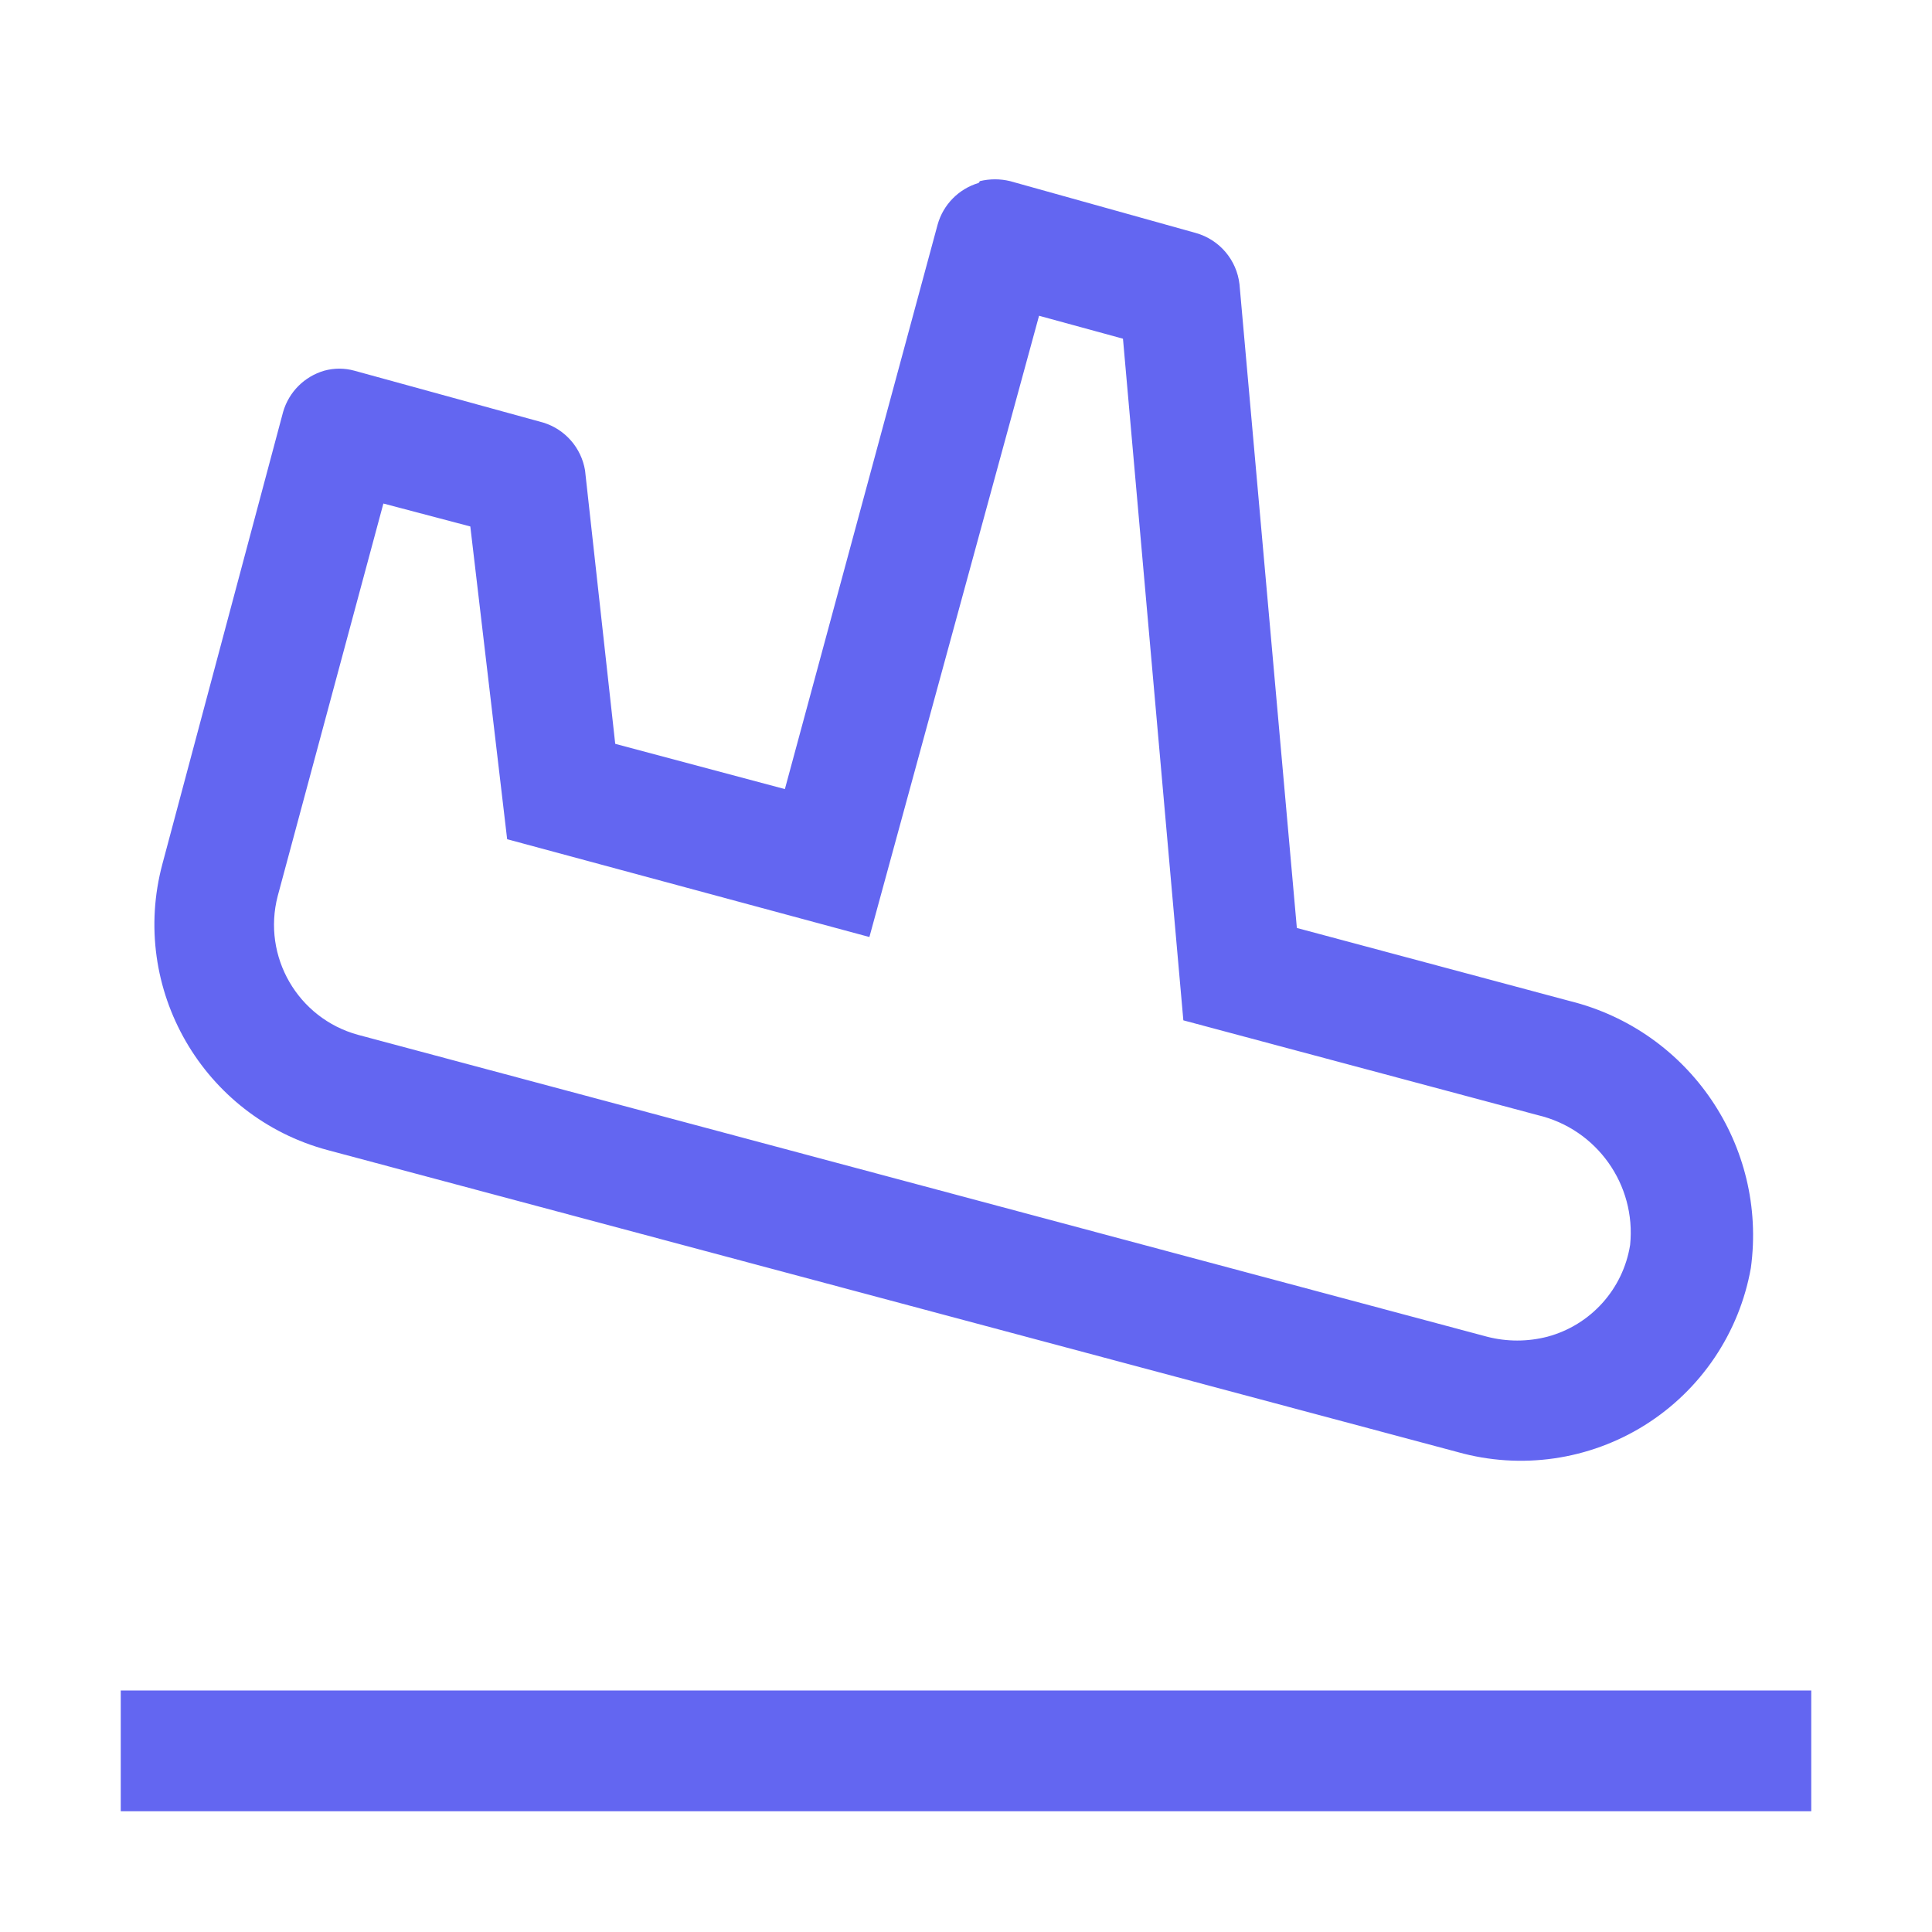
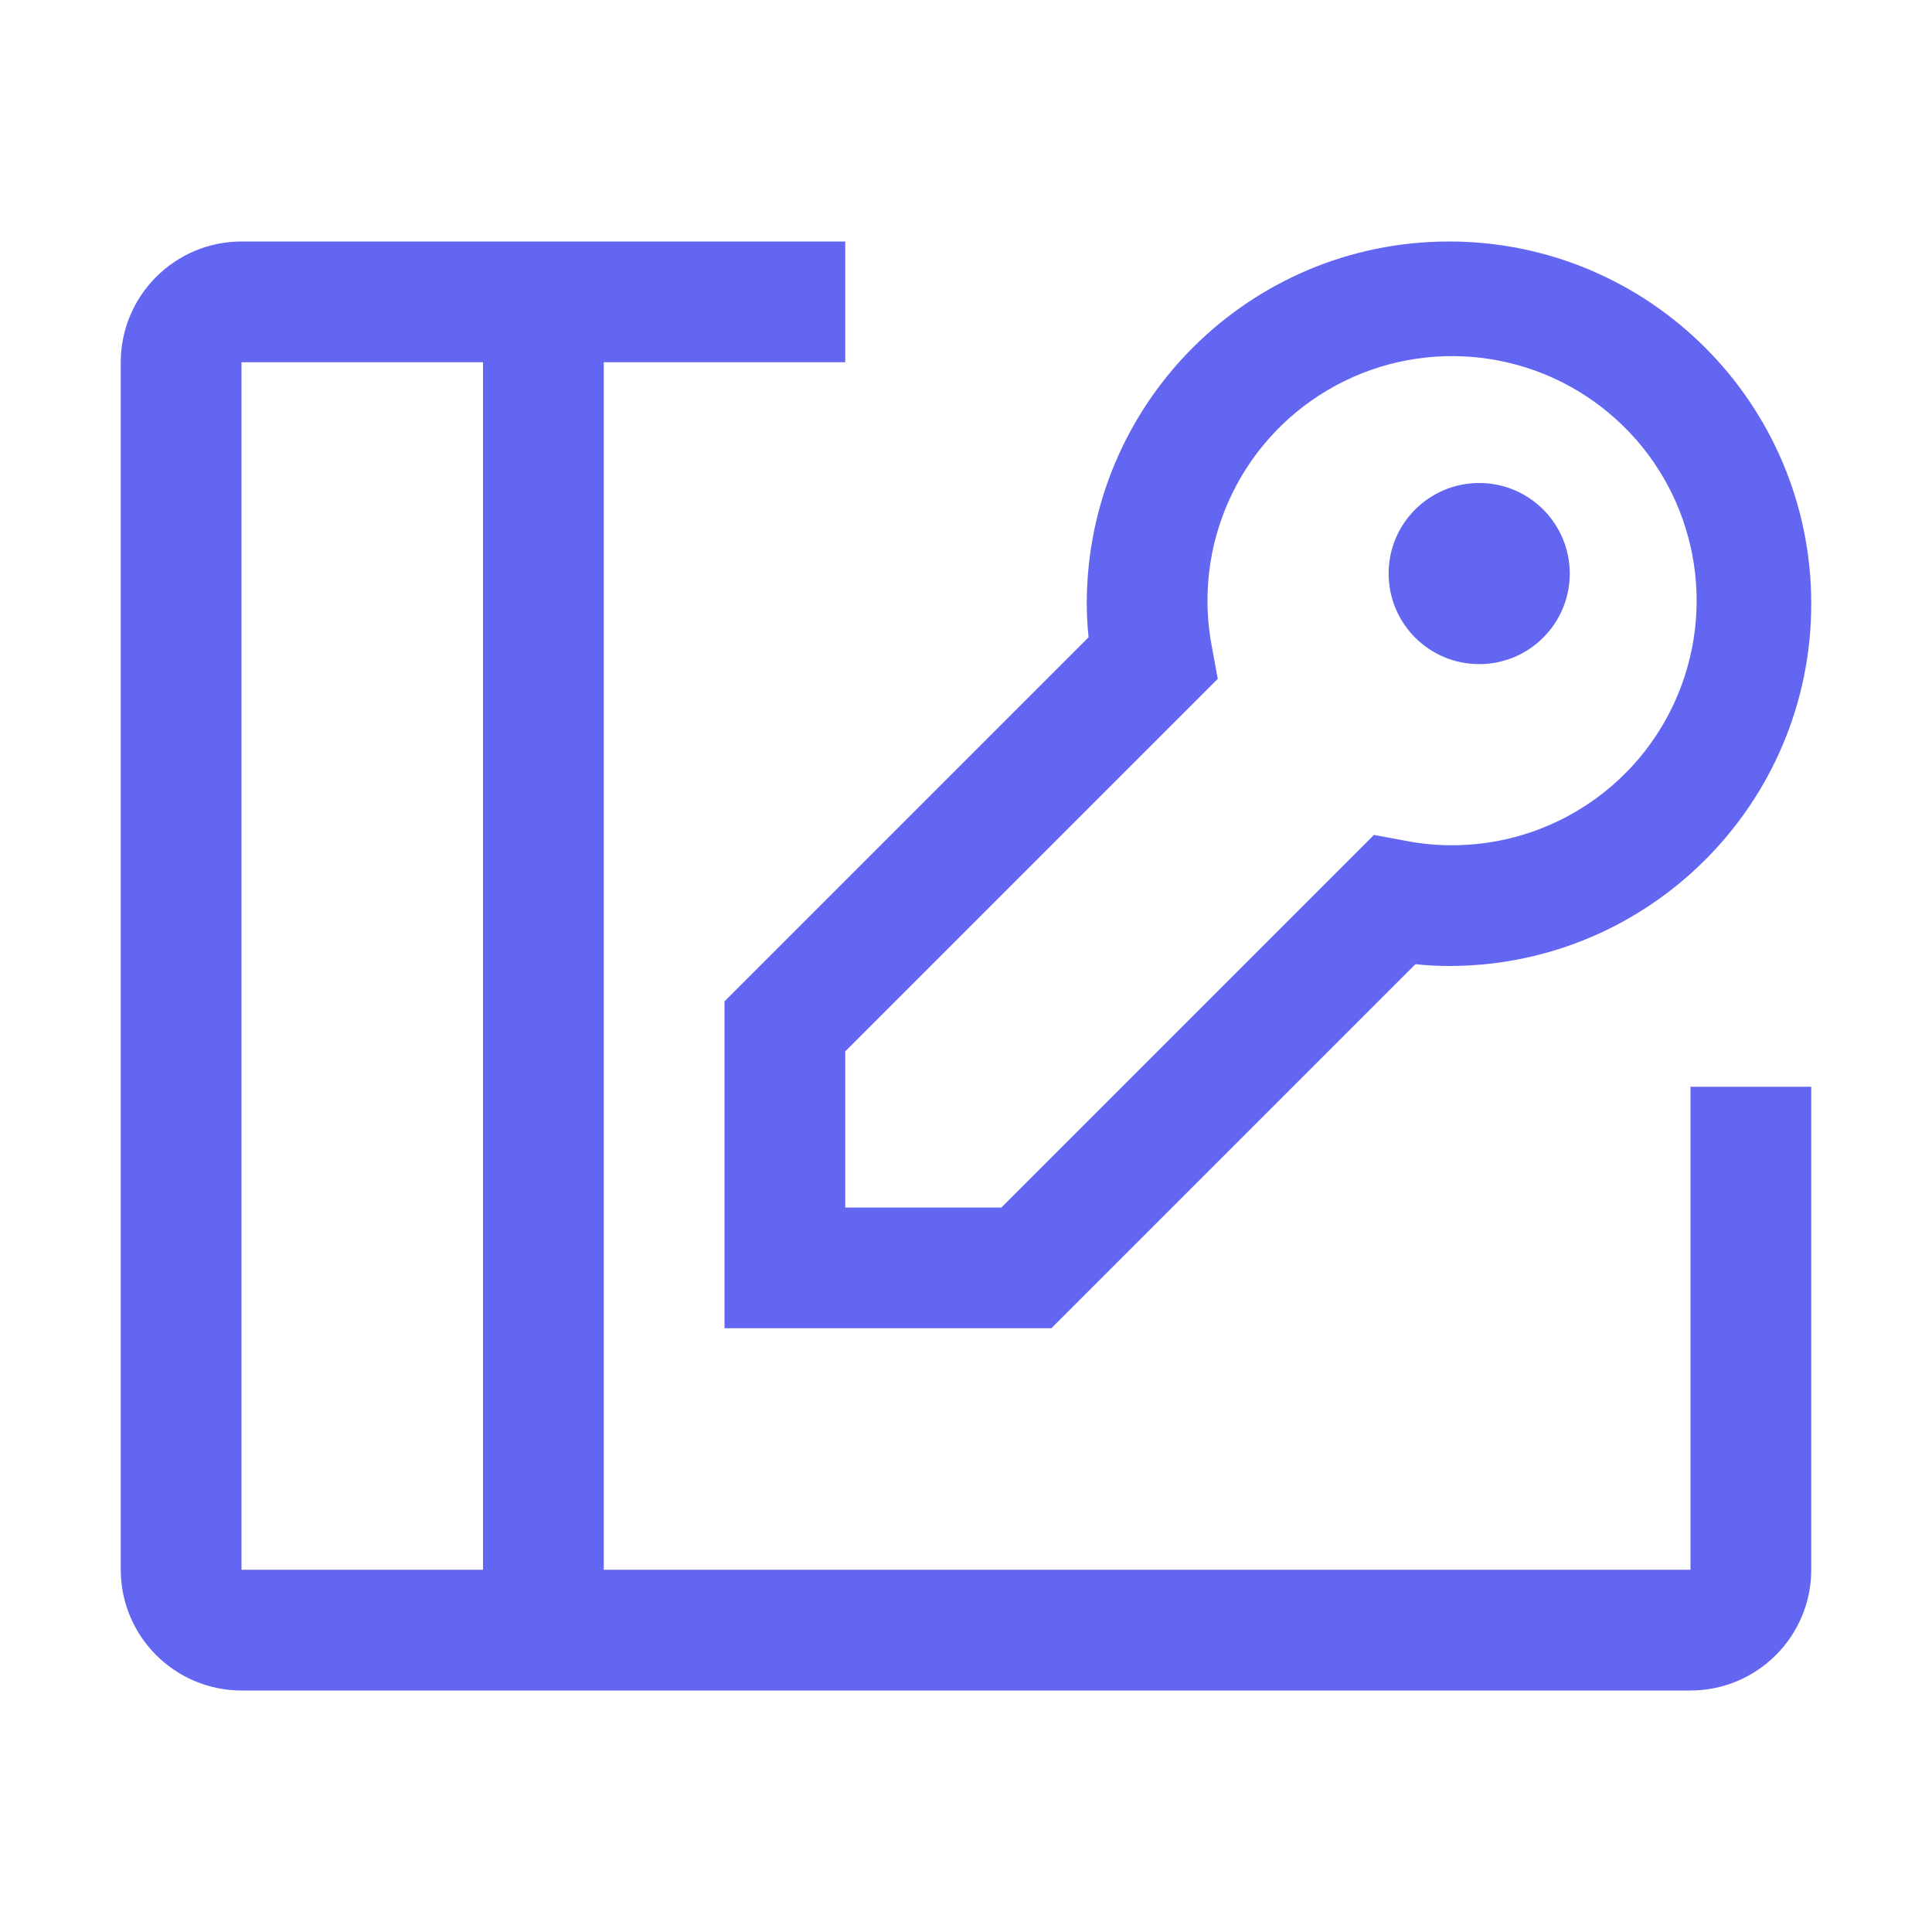
<svg xmlns="http://www.w3.org/2000/svg" fill="#6366F1" width="800px" height="800px" viewBox="0 0 32 32" id="icon">
  <g id="SVGRepo_bgCarrier" stroke-width="0" />
  <g id="SVGRepo_tracerCarrier" stroke-linecap="round" stroke-linejoin="round" />
  <g id="SVGRepo_iconCarrier">
    <defs>
      <style>.cls-1{fill:none;}</style>
    </defs>
-     <rect x="2" y="28" width="28" height="2" />
-     <path d="M17.21,5.23l1.39.38,1,11.29,5.87,1.57A2,2,0,0,1,27,20.62a1.88,1.88,0,0,1-1.37,1.52,2,2,0,0,1-1,0l-18.7-5a1.89,1.89,0,0,1-1.33-2.3L6.35,8.34l1.44.38L8.4,13.9l6,1.62L17.21,5.23m-1-2.2a1,1,0,0,0-.68.69L13,13.07l-2.81-.75L9.69,7.79A1,1,0,0,0,9,7L5.87,6.14a.94.94,0,0,0-.5,0,1,1,0,0,0-.68.68l-2,7.49a3.87,3.87,0,0,0,2.74,4.74l18.71,5A3.87,3.87,0,0,0,29,21a4,4,0,0,0-3-4.42l-4.52-1.21L20.53,4.71a1,1,0,0,0-.72-.85L16.73,3a1.06,1.06,0,0,0-.5,0Z" transform="translate(0 0)" />
+     <circle cx="24.5" cy="9.5" r="1.5" />
+     <path d="M17.414,22H12V16.586l6.03-6.03A5.352,5.352,0,0,1,18,10a6,6,0,1,1,6,6,5.358,5.358,0,0,1-.556-.03ZM14,20h2.586l6.171-6.171.517.096A3.935,3.935,0,0,0,24,14a4.051,4.051,0,1,0-3.925-3.273l.095.517L14,17.414Z" />
+     <path d="M28,18v8H10V6h4V4H4A2.002,2.002,0,0,0,2,6V26a2.002,2.002,0,0,0,2,2H28a2.002,2.002,0,0,0,2-2V18ZM4,6H8V26H4Z" />
    <rect id="_Transparent_Rectangle_" data-name="&lt;Transparent Rectangle&gt;" class="cls-1" width="32" height="32" />
  </g>
</svg>
